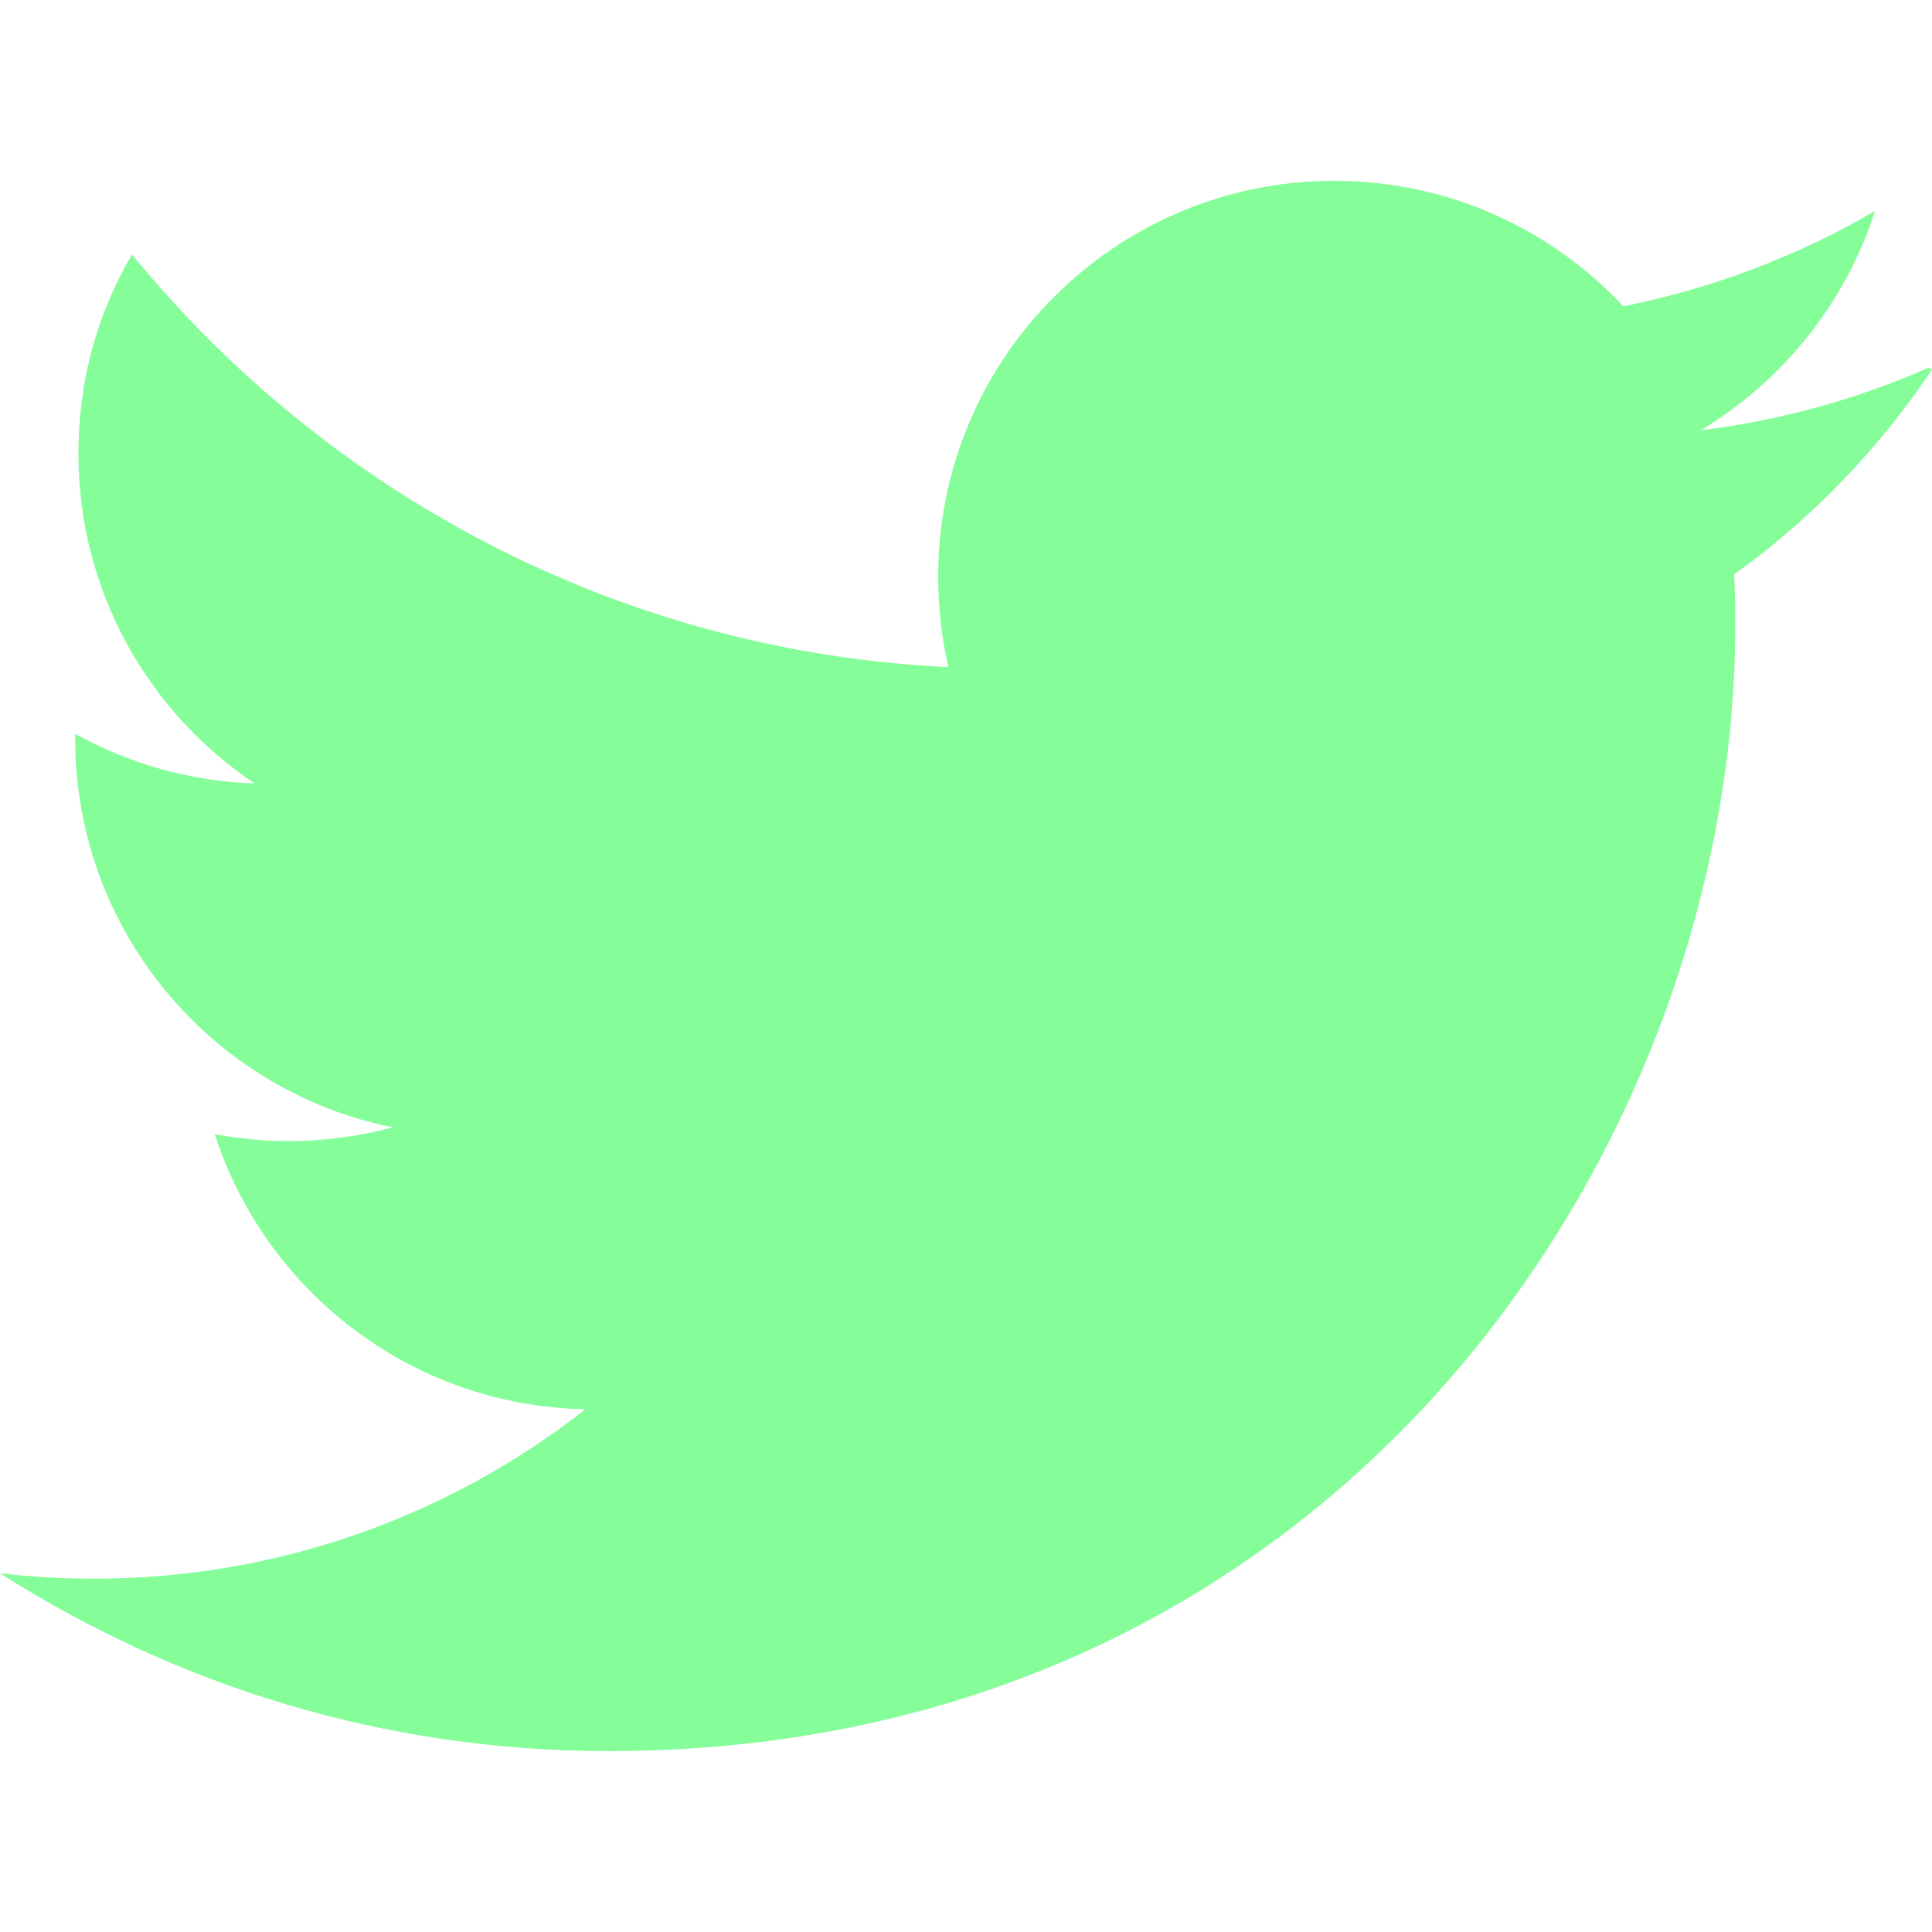
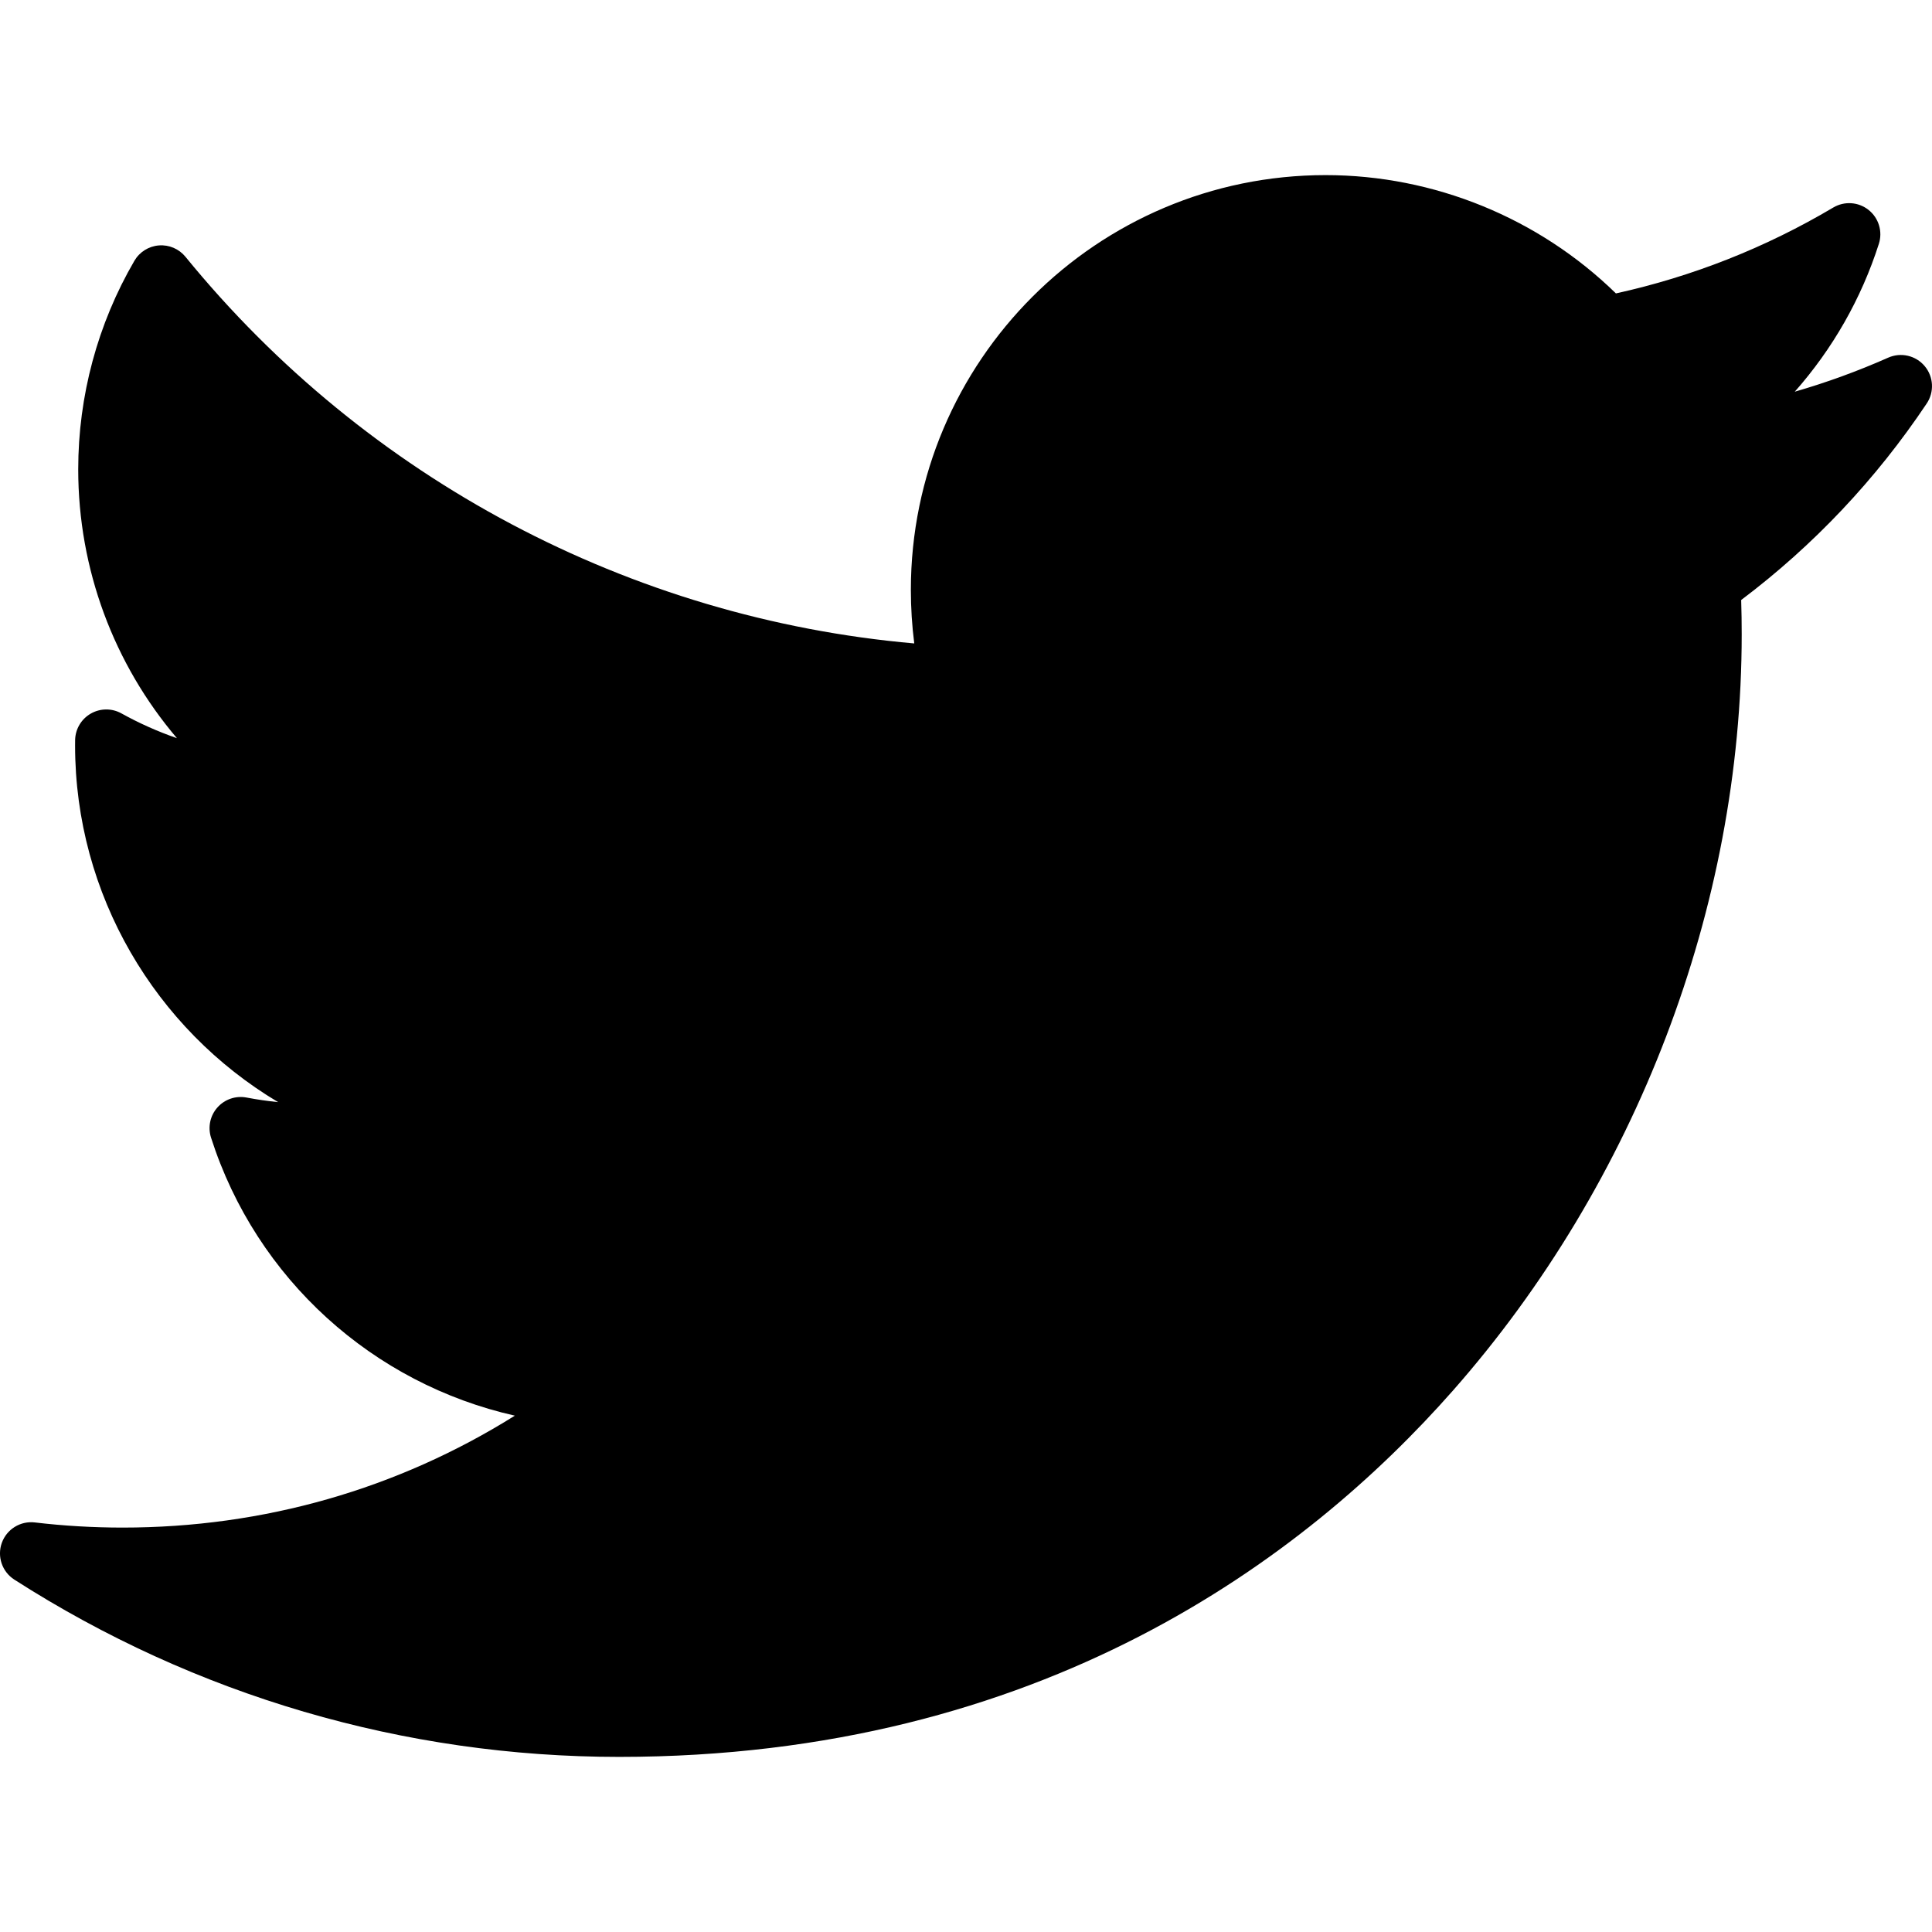
- <svg xmlns="http://www.w3.org/2000/svg" role="img" viewBox="0 0 24 24" fill="rgb(133, 253, 153)">
-   <path d="M23.954 4.569c-.885.389-1.83.654-2.825.775 1.014-.611 1.794-1.574 2.163-2.723-.951.555-2.005.959-3.127 1.184-.896-.959-2.173-1.559-3.591-1.559-2.717 0-4.92 2.203-4.92 4.917 0 .39.045.765.127 1.124C7.691 8.094 4.066 6.13 1.64 3.161c-.427.722-.666 1.561-.666 2.475 0 1.71.87 3.213 2.188 4.096-.807-.026-1.566-.248-2.228-.616v.061c0 2.385 1.693 4.374 3.946 4.827-.413.111-.849.171-1.296.171-.314 0-.615-.03-.916-.086.631 1.953 2.445 3.377 4.604 3.417-1.68 1.319-3.809 2.105-6.102 2.105-.39 0-.779-.023-1.17-.067 2.189 1.394 4.768 2.209 7.557 2.209 9.054 0 13.999-7.496 13.999-13.986 0-.209 0-.42-.015-.63.961-.689 1.8-1.56 2.46-2.548l-.047-.02z" />
+ <svg xmlns="http://www.w3.org/2000/svg" version="1.1" id="Layer_1" x="0px" y="0px" viewBox="0 0 310 310" style="enable-background:new 0 0 310 310;" xml:space="preserve">
+   <g id="XMLID_826_">
+     <path id="XMLID_827_" d="M302.973,57.388c-4.87,2.16-9.877,3.983-14.993,5.463c6.057-6.85,10.675-14.91,13.494-23.73   c0.632-1.977-0.023-4.141-1.648-5.434c-1.623-1.294-3.878-1.449-5.665-0.39c-10.865,6.444-22.587,11.075-34.878,13.783   c-12.381-12.098-29.197-18.983-46.581-18.983c-36.695,0-66.549,29.853-66.549,66.547c0,2.89,0.183,5.764,0.545,8.598   C101.163,99.244,58.83,76.863,29.76,41.204c-1.036-1.271-2.632-1.956-4.266-1.825c-1.635,0.128-3.104,1.05-3.93,2.467   c-5.896,10.117-9.013,21.688-9.013,33.461c0,16.035,5.725,31.249,15.838,43.137c-3.075-1.065-6.059-2.396-8.907-3.977   c-1.529-0.851-3.395-0.838-4.914,0.033c-1.52,0.871-2.473,2.473-2.513,4.224c-0.007,0.295-0.007,0.59-0.007,0.889   c0,23.935,12.882,45.484,32.577,57.229c-1.692-0.169-3.383-0.414-5.063-0.735c-1.732-0.331-3.513,0.276-4.681,1.597   c-1.17,1.32-1.557,3.16-1.018,4.84c7.29,22.76,26.059,39.501,48.749,44.605c-18.819,11.787-40.34,17.961-62.932,17.961   c-4.714,0-9.455-0.277-14.095-0.826c-2.305-0.274-4.509,1.087-5.294,3.279c-0.785,2.193,0.047,4.638,2.008,5.895   c29.023,18.609,62.582,28.445,97.047,28.445c67.754,0,110.139-31.95,133.764-58.753c29.46-33.421,46.356-77.658,46.356-121.367   c0-1.826-0.028-3.67-0.084-5.508c11.623-8.757,21.63-19.355,29.773-31.536c1.237-1.85,1.103-4.295-0.33-5.998   C307.394,57.037,305.009,56.486,302.973,57.388z" />
+   </g>
+   <g>
+ </g>
+   <g>
+ </g>
+   <g>
+ </g>
+   <g>
+ </g>
+   <g>
+ </g>
+   <g>
+ </g>
+   <g>
+ </g>
+   <g>
+ </g>
+   <g>
+ </g>
+   <g>
+ </g>
+   <g>
+ </g>
+   <g>
+ </g>
+   <g>
+ </g>
+   <g>
+ </g>
+   <g>
+ </g>
</svg>
